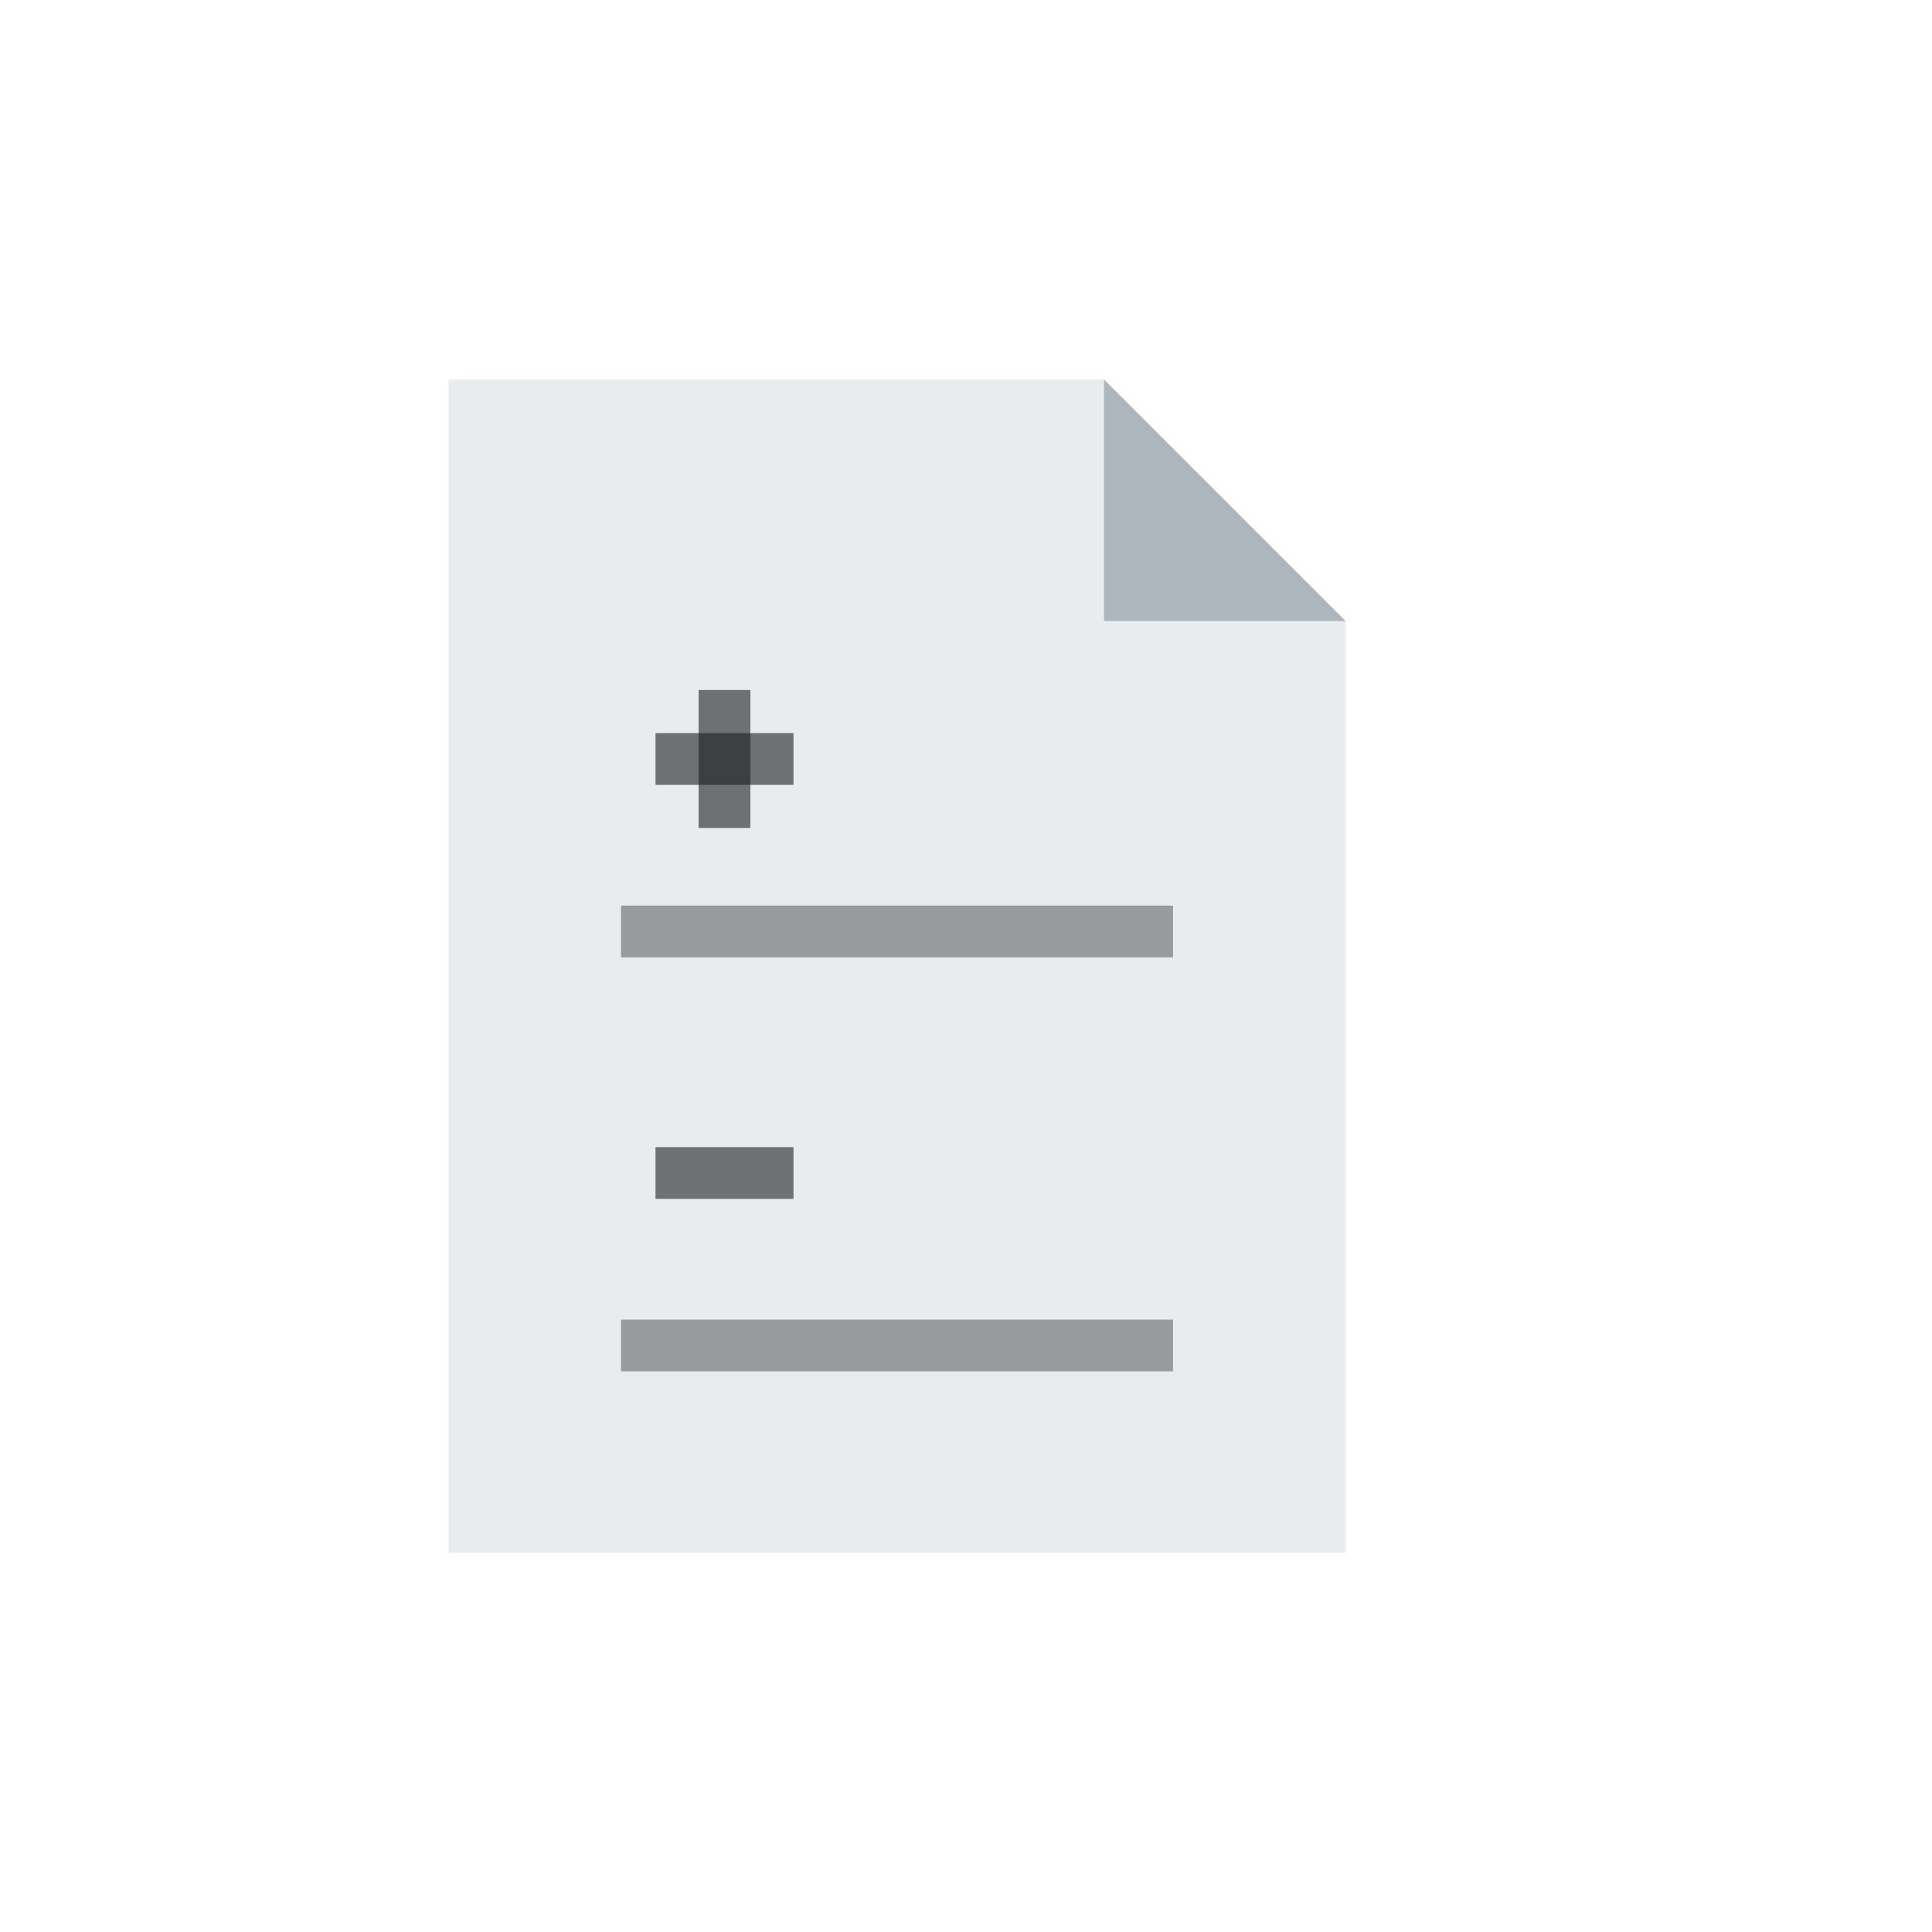
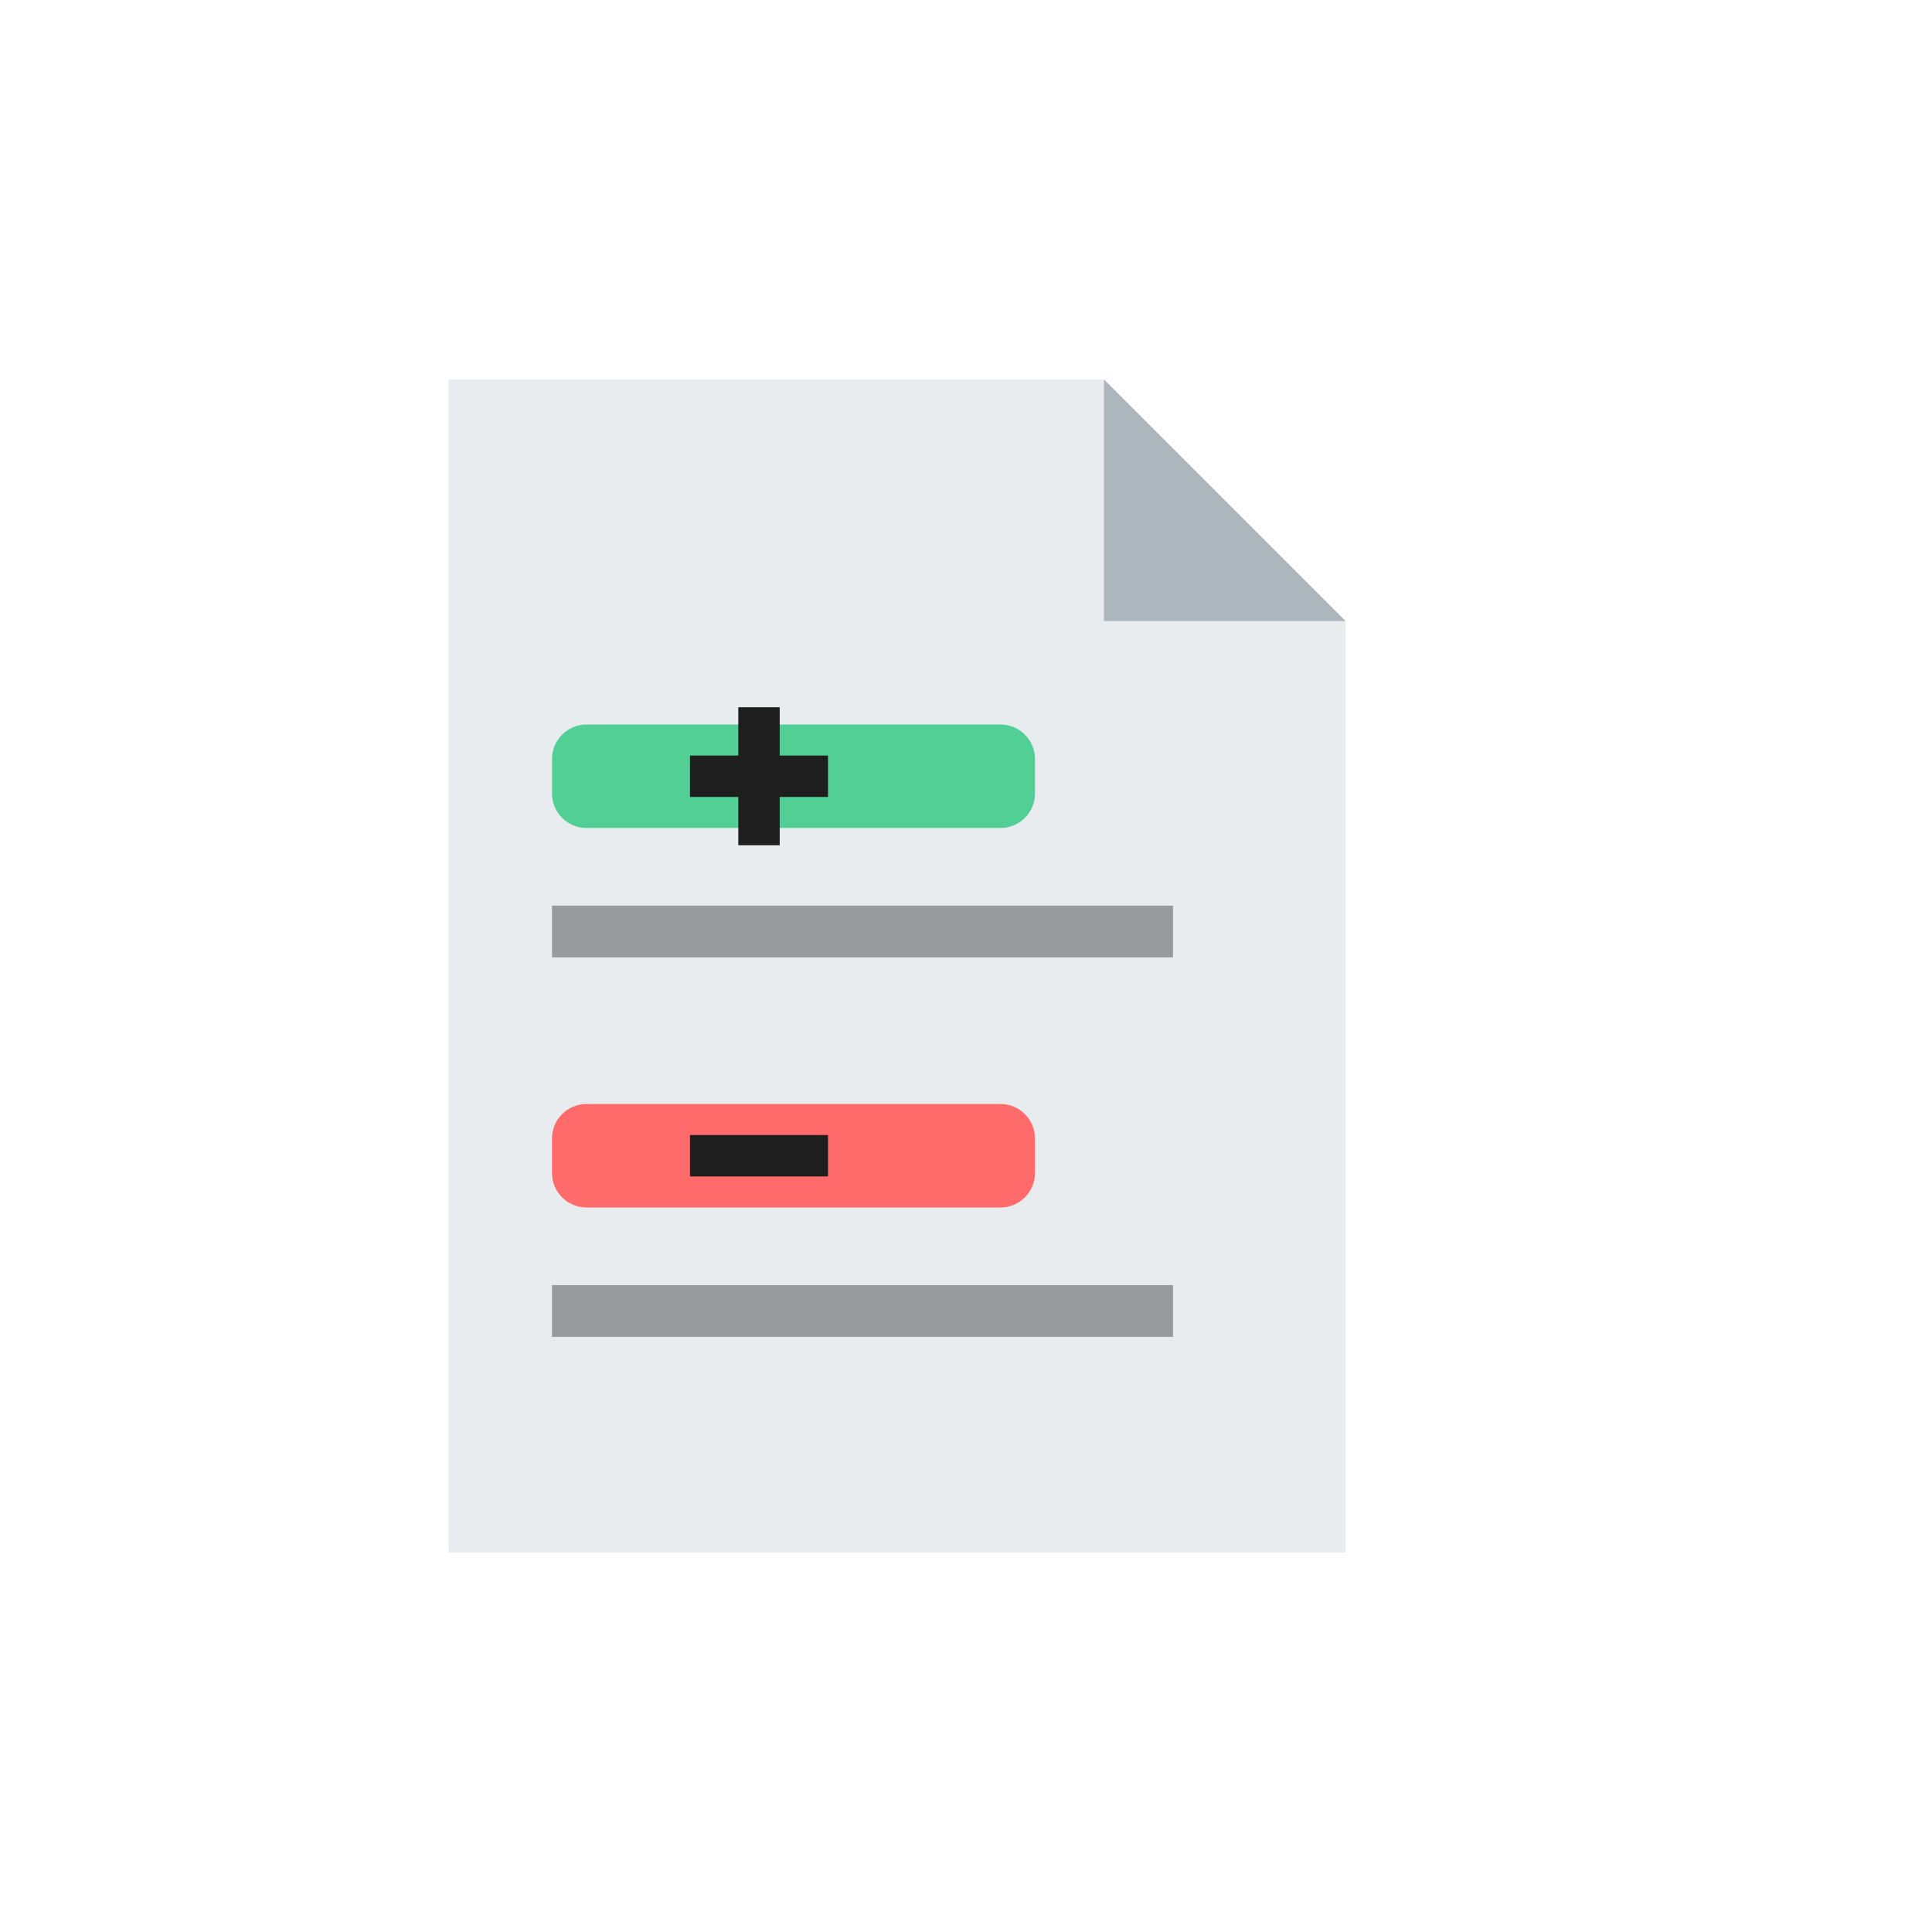
<svg xmlns="http://www.w3.org/2000/svg" viewBox="0 0 56 56" width="56" height="56">
  <g transform="translate(28, 28)">
    <path d="M -15 -17 L 4 -17 L 11 -10 L 11 17 L -15 17 Z" fill="#E9ECEF" />
    <path d="M 4 -17 L 4 -10 L 11 -10 Z" fill="#ADB5BD" />
-     <line x1="-9" y1="-6" x2="-5" y2="-6" stroke="#1e1e1e" stroke-width="1.5" opacity="0.6" />
-     <line x1="-7" y1="-8" x2="-7" y2="-4" stroke="#1e1e1e" stroke-width="1.5" opacity="0.6" />
-     <line x1="-10" y1="-1" x2="6" y2="-1" stroke="#1e1e1e" stroke-width="1.5" opacity="0.4" />
-     <line x1="-9" y1="6" x2="-5" y2="6" stroke="#1e1e1e" stroke-width="1.5" opacity="0.6" />
-     <line x1="-10" y1="11" x2="6" y2="11" stroke="#1e1e1e" stroke-width="1.5" opacity="0.4" />
+     <rect x="-12" y="-7" width="14" height="3" rx="1" fill="#51CF94" />
+     <line x1="-8" y1="-5.5" x2="-4" y2="-5.5" stroke="#1e1e1e" stroke-width="1.2" />
+     <line x1="-6" y1="-7.5" x2="-6" y2="-3.5" stroke="#1e1e1e" stroke-width="1.2" />
+     <line x1="-12" y1="-1" x2="6" y2="-1" stroke="#1e1e1e" stroke-width="1.5" opacity="0.4" />
+     <rect x="-12" y="4" width="14" height="3" rx="1" fill="#FF6B6B" />
+     <line x1="-8" y1="5.5" x2="-4" y2="5.5" stroke="#1e1e1e" stroke-width="1.2" />
+     <line x1="-12" y1="10" x2="6" y2="10" stroke="#1e1e1e" stroke-width="1.5" opacity="0.4" />
  </g>
</svg>
